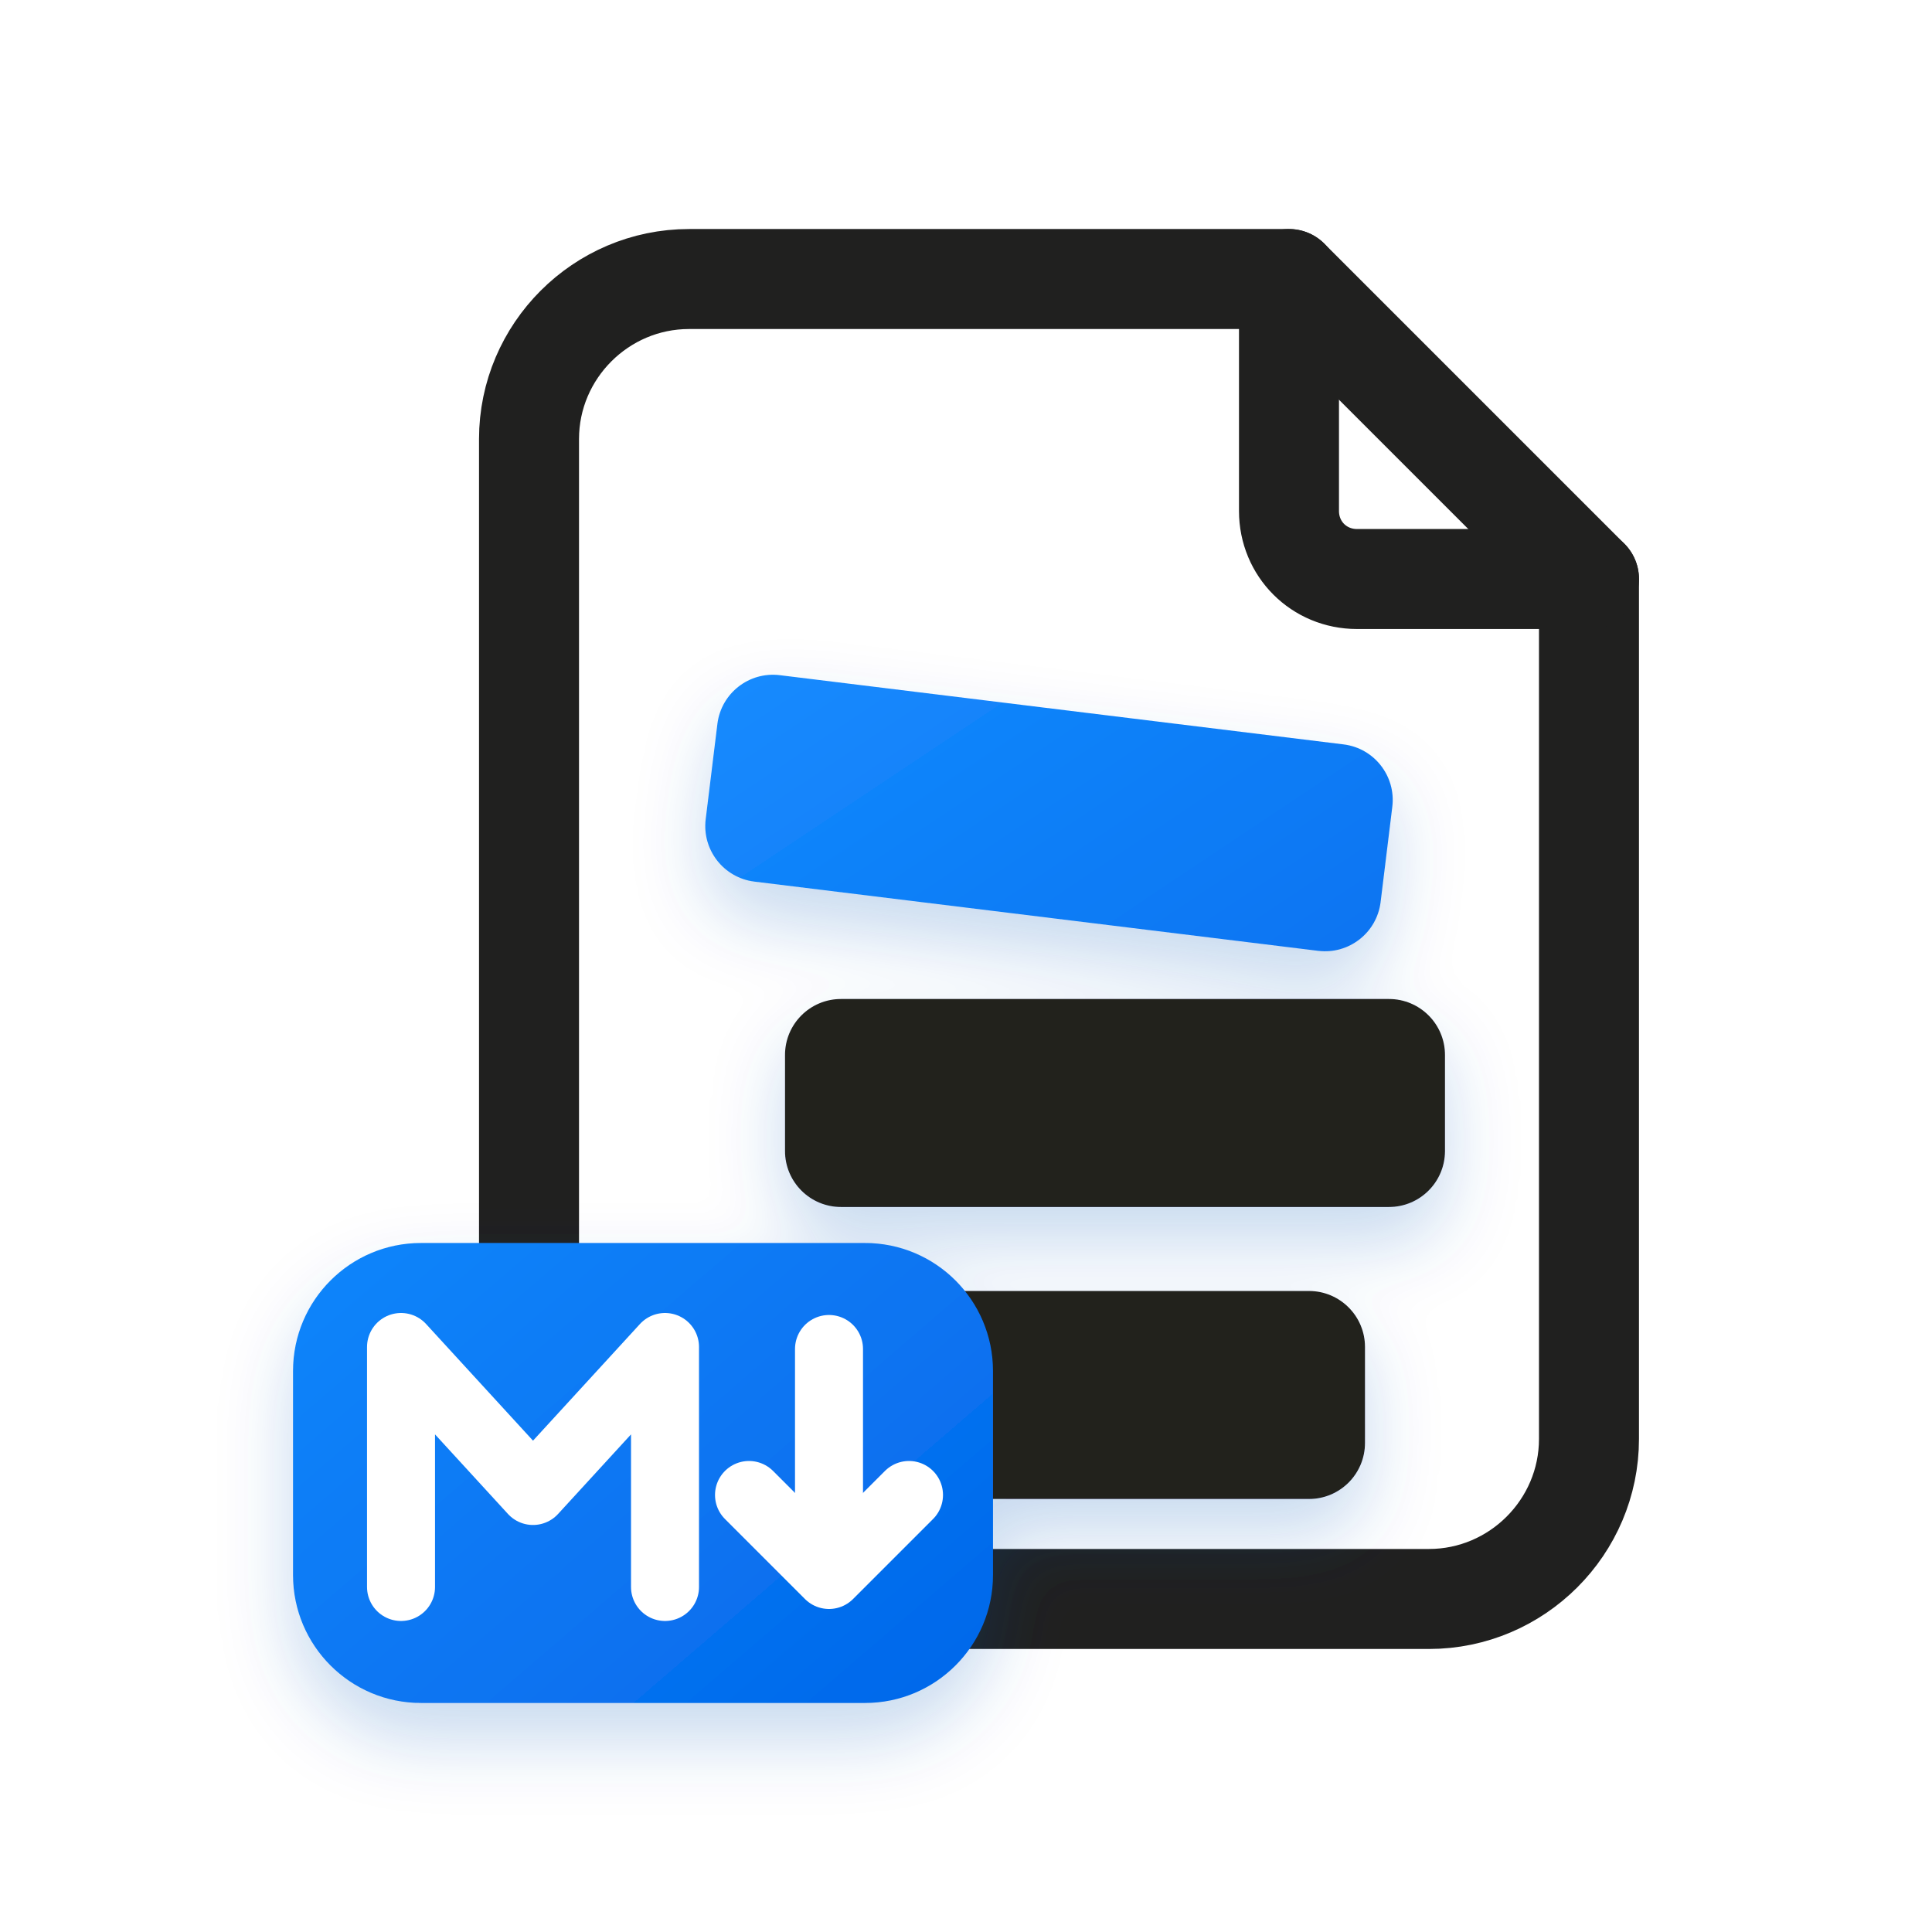
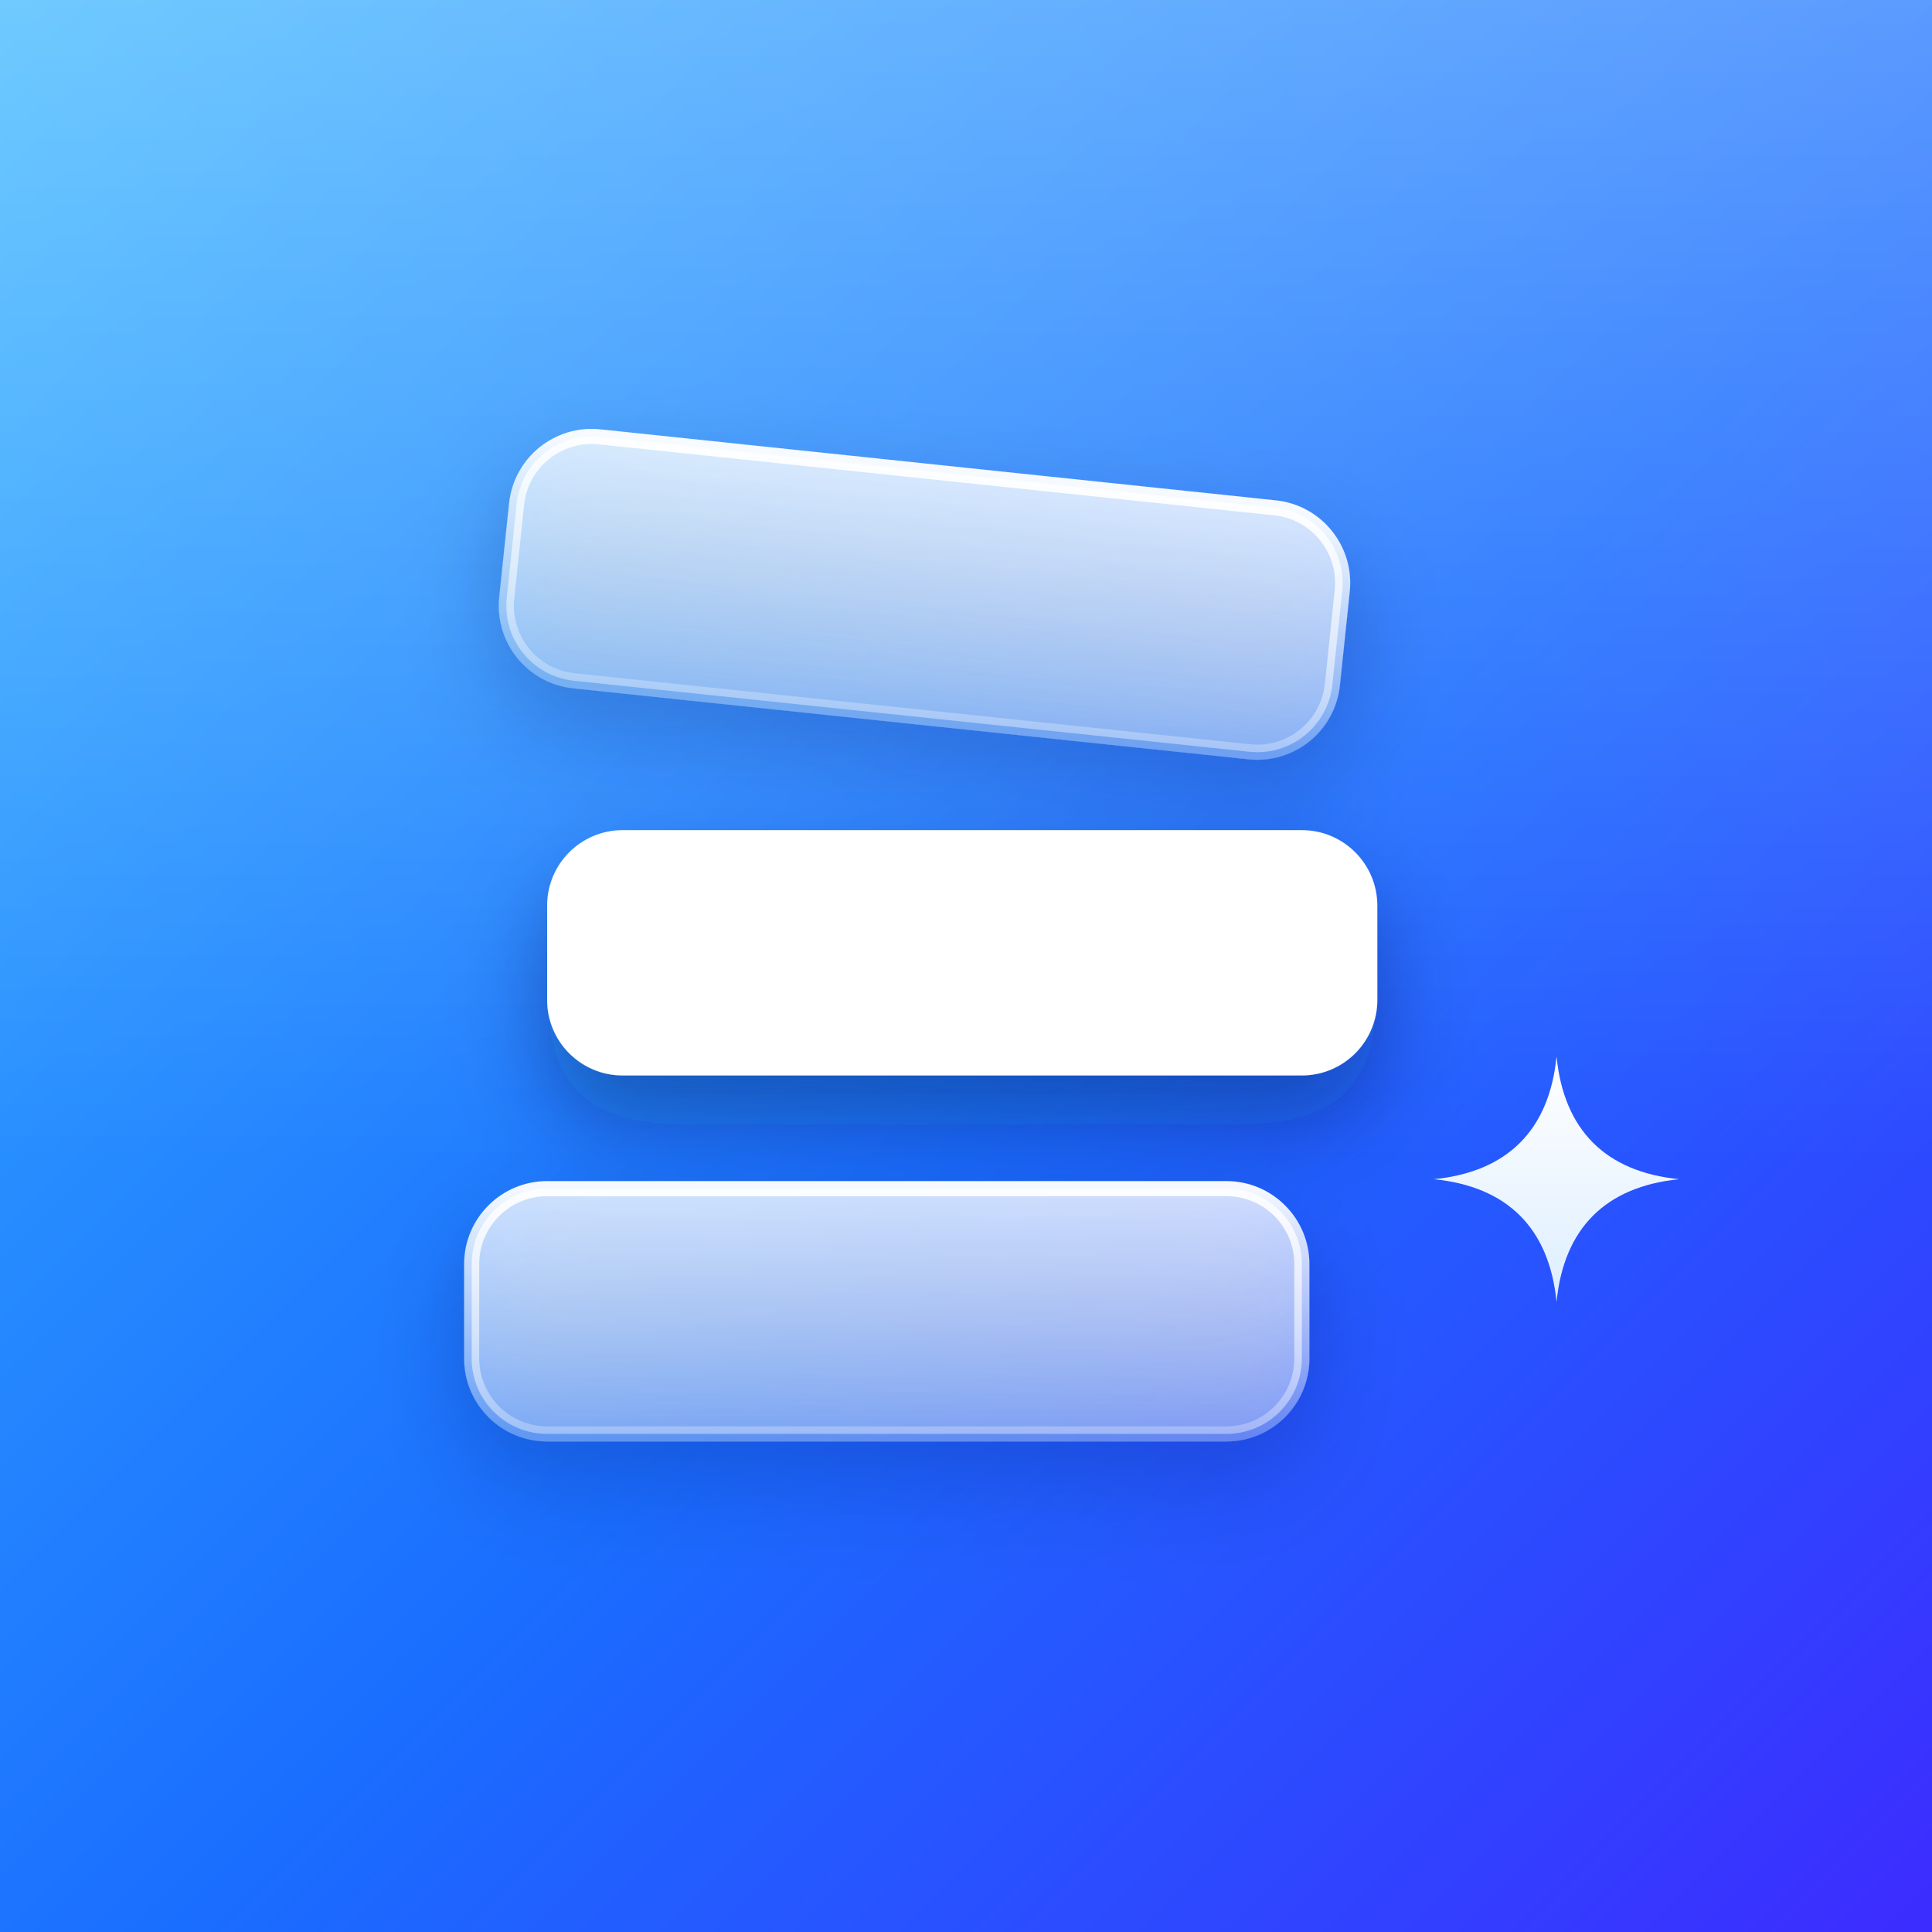
<svg xmlns="http://www.w3.org/2000/svg" viewBox="0 0 1024 1024" role="img" aria-labelledby="title desc">
  <defs>
-     <linearGradient id="clear-azure" x1="350" y1="365" x2="690" y2="760" gradientUnits="userSpaceOnUse">
-       <stop stop-color="#168CFF" />
-       <stop offset="1" stop-color="#0064E8" />
+     <linearGradient id="tile" x1="0" y1="0" x2="1" y2="1">
+       <stop stop-color="#38B6FF" />
+       <stop offset=".55" stop-color="#1A6DFF" />
+       <stop offset="1" stop-color="#3D2BFF" />
    </linearGradient>
-     <filter id="soft-shadow" x="-30%" y="-30%" width="170%" height="190%">
-       <feDropShadow dx="0" dy="18" stdDeviation="18" flood-color="#0059B8" flood-opacity=".22" />
+     <linearGradient id="top-light" x1="0" y1="0" x2="0" y2="1">
+       <stop stop-color="#FFFFFF" stop-opacity=".28" />
+       <stop offset=".6" stop-color="#FFFFFF" stop-opacity="0" />
+     </linearGradient>
+     <linearGradient id="glass" x1="0" y1="0" x2="0" y2="1">
+       <stop stop-color="#FFFFFF" stop-opacity=".78" />
+       <stop offset="1" stop-color="#FFFFFF" stop-opacity=".38" />
+     </linearGradient>
+     <linearGradient id="glass-rim" x1="0" y1="0" x2="0" y2="1">
+       <stop stop-color="#FFFFFF" stop-opacity=".95" />
+       <stop offset="1" stop-color="#FFFFFF" stop-opacity=".25" />
+     </linearGradient>
+     <linearGradient id="spark" x1="0" y1="0" x2="0" y2="1">
+       <stop stop-color="#FFFFFF" />
+       <stop offset="1" stop-color="#DDEEFF" />
+     </linearGradient>
+     <filter id="shadow" x="-30%" y="-30%" width="170%" height="190%">
+       <feDropShadow dx="0" dy="26" stdDeviation="24" flood-color="#001B4D" flood-opacity=".38" />
    </filter>
  </defs>
-   <rect x="0" y="0" width="1024" height="1024" fill="#FFFFFF" />
-   <g transform="translate(512 512) scale(1.06) translate(-478.5 -513.5)">
-     <g fill="none" stroke="#20201F" stroke-linecap="round" stroke-linejoin="round">
-       <path d="M340 170h300l150 150v430c0 44-36 80-80 80H340c-44 0-80-36-80-80V250c0-44 36-80 80-80Z" stroke-width="50" />
-       <path d="M640 170v116c0 19 15 34 34 34h116" stroke-width="50" />
-     </g>
-     <g data-block-palette="clear-azure-charcoal-charcoal" filter="url(#soft-shadow)">
-       <rect x="350" y="385" width="340" height="104" rx="28" fill="url(#clear-azure)" transform="rotate(7 520 437)" />
-       <rect x="388" y="530" width="330" height="104" rx="28" fill="#20201F" />
-       <rect x="348" y="676" width="330" height="104" rx="28" fill="#20201F" />
-       <rect x="142" y="652" width="350" height="230" rx="64" fill="url(#clear-azure)" />
-     </g>
-     <g fill="none" stroke="#FFFFFF" stroke-linecap="round" stroke-linejoin="round" stroke-width="34">
-       <path d="M196 824V704l66 72 66-72v120" />
-       <path d="M410 705v108" />
-       <path d="m370 778 40 40 40-40" />
-     </g>
+   <rect width="1024" height="1024" fill="url(#tile)" />
+   <rect width="1024" height="1024" fill="url(#top-light)" />
+   <g filter="url(#shadow)">
+     <rect x="270" y="250" width="440" height="130" rx="40" fill="url(#glass)" stroke="url(#glass-rim)" stroke-width="8" transform="rotate(6 490 315)" />
+     <rect x="290" y="440" width="440" height="130" rx="40" fill="#FFFFFF" />
+     <rect x="250" y="630" width="440" height="130" rx="40" fill="url(#glass)" stroke="url(#glass-rim)" stroke-width="8" />
  </g>
+   <path transform="translate(825 625) scale(.65)" d="M0-100C6-40 40-6 100 0 40 6 6 40 0 100-6 40-40 6-100 0-40-6-6-40 0-100z" fill="url(#spark)" />
</svg>
